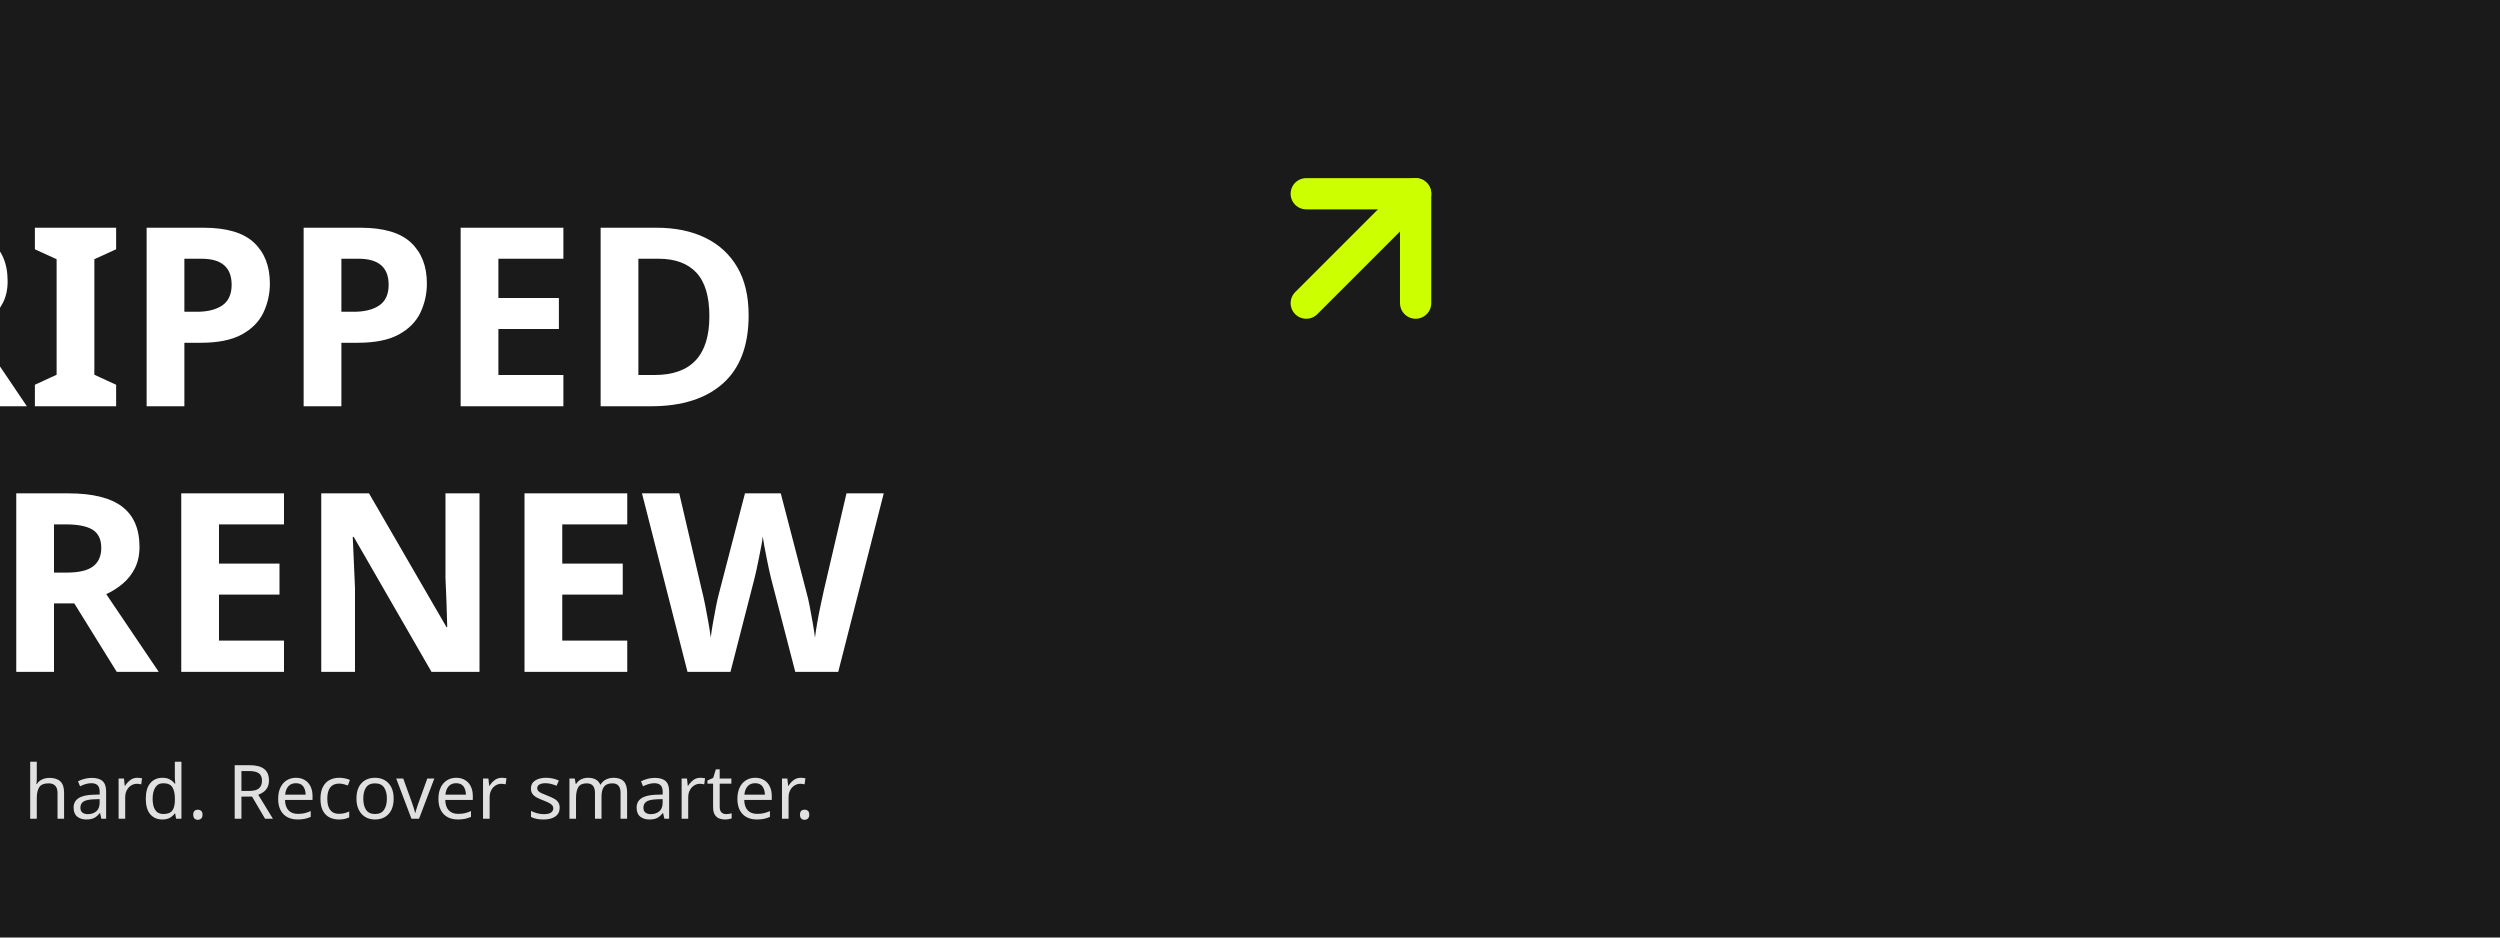
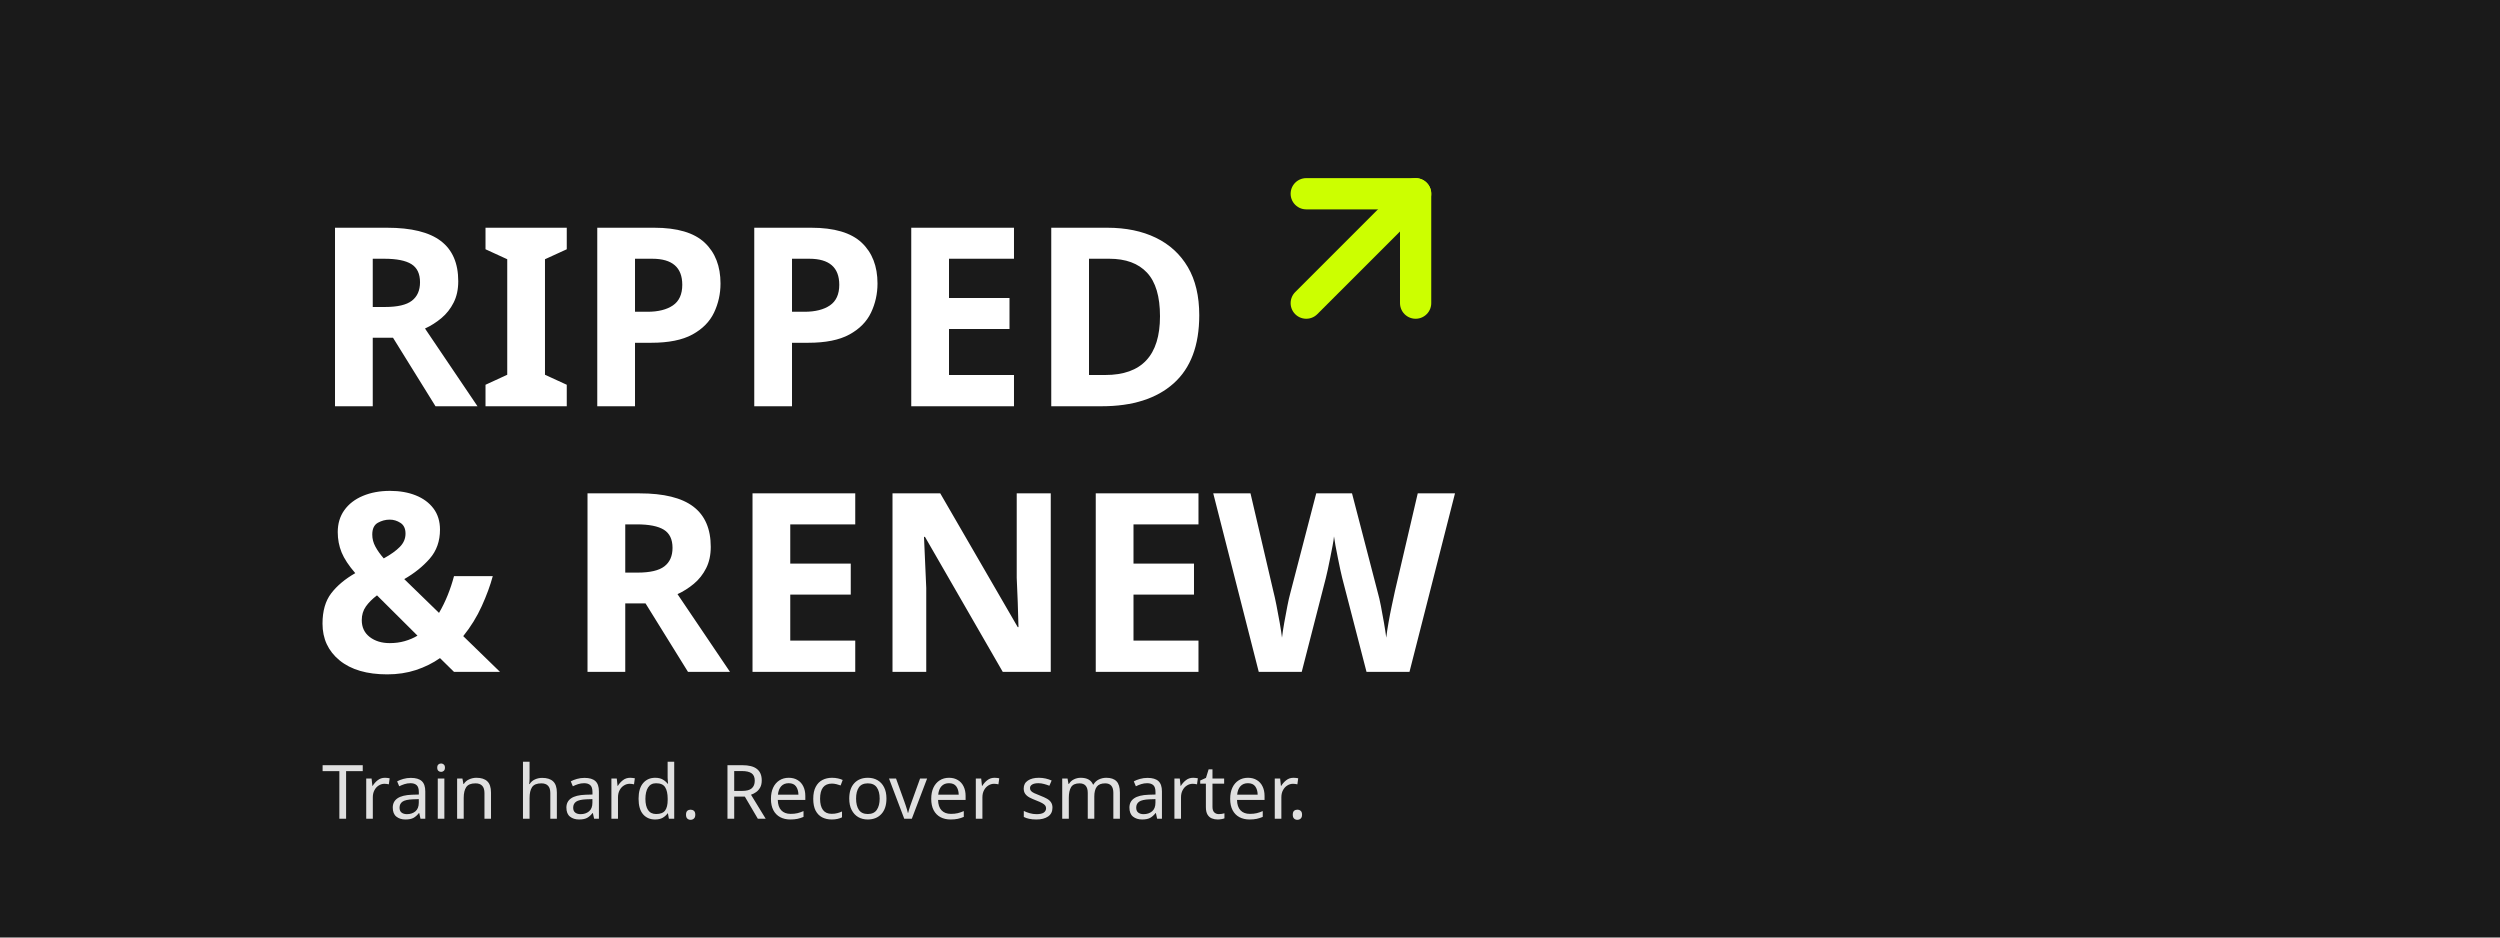
<svg xmlns="http://www.w3.org/2000/svg" viewBox="0 0 800 300" width="800" height="300">
  <defs>
    <style>
      .bg { fill: #1A1A1A; }
      .wordmark {
        font-family: 'Barlow', 'Rajdhani', sans-serif;
        font-size: 80px;
        font-weight: 700;
        fill: #FFFFFF;
-         text-anchor: middle;
+         text-anchor: start;
      }
      .tagline {
        font-family: 'Barlow', 'Rajdhani', sans-serif;
        font-size: 24px;
        font-weight: 300;
        fill: #E0E0E0;
-         text-anchor: middle;
+         text-anchor: start;
      }
      .arrow {
        stroke: #CCFF00;
        stroke-width: 10;
        stroke-linecap: round;
        stroke-linejoin: round;
        fill: none;
      }
    </style>
  </defs>
  <rect class="bg" width="800" height="300" />
  <text x="100" y="130" class="wordmark">RIPPED</text>
  <g transform="translate(418, 62)">
    <line x1="0" y1="35" x2="35" y2="0" class="arrow" />
    <polyline points="0,0 35,0 35,35" class="arrow" />
  </g>
  <text x="100" y="215" class="wordmark">&amp; RENEW</text>
  <text x="103" y="262" class="tagline">Train hard. Recover smarter.</text>
</svg>
